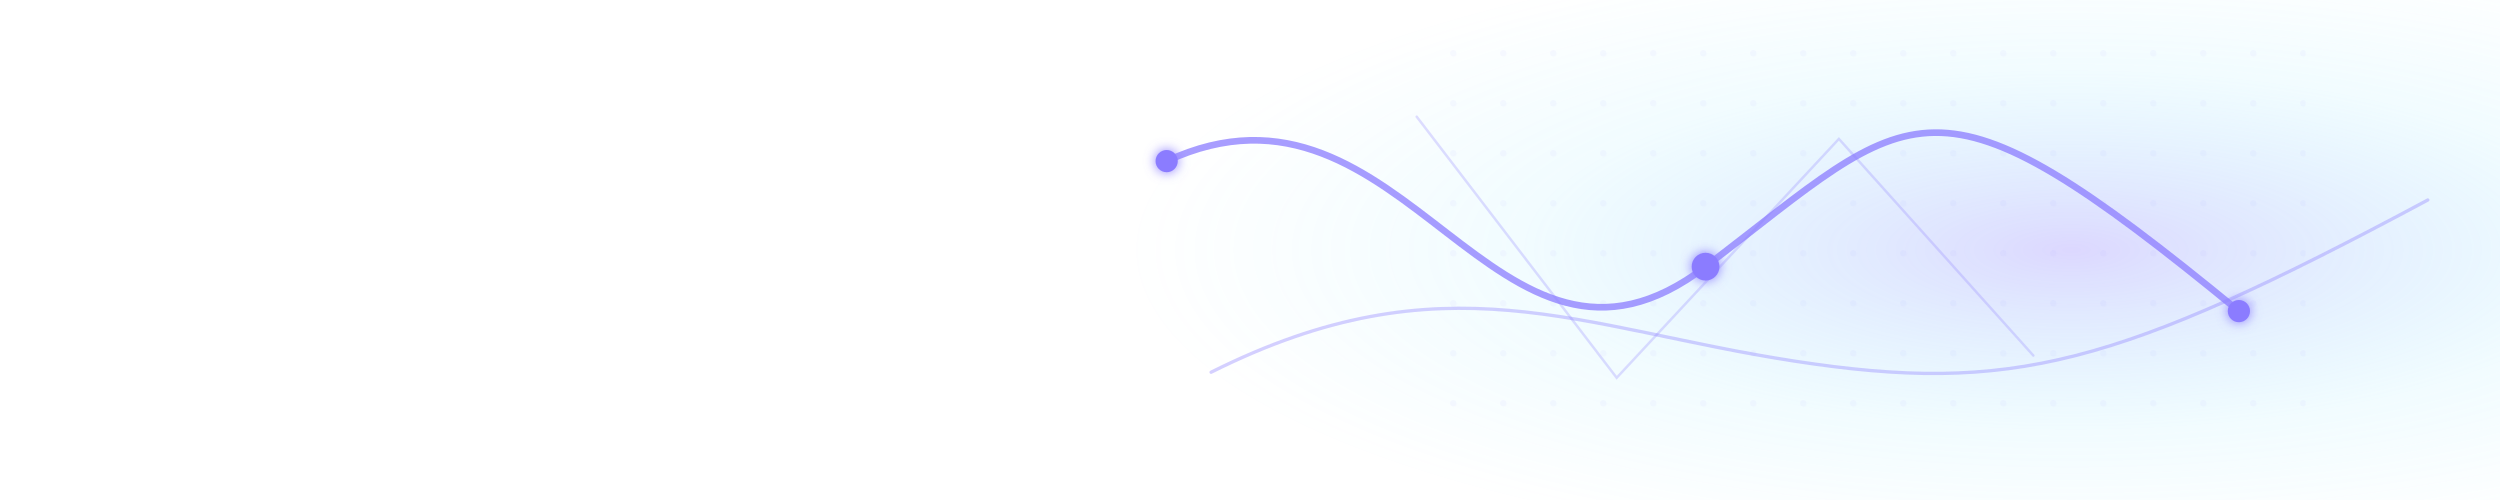
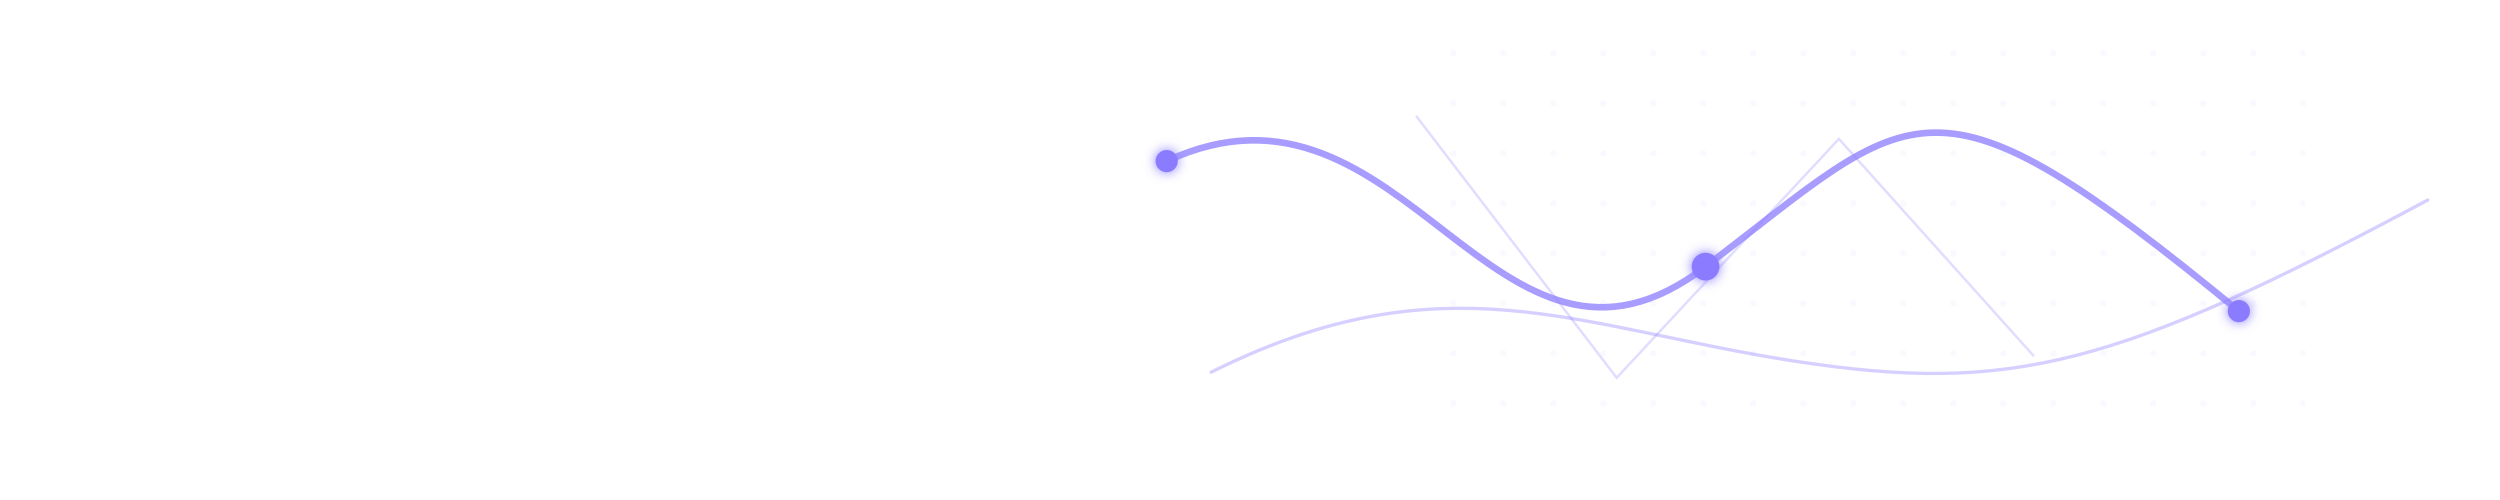
<svg xmlns="http://www.w3.org/2000/svg" viewBox="0 0 900 180" preserveAspectRatio="xMaxYMid meet" role="img" aria-labelledby="title desc">
  <defs>
    <linearGradient id="fade" x1="0" x2="1">
      <stop offset="0%" stop-color="#56D8FF" stop-opacity="0" />
      <stop offset="34%" stop-color="#56D8FF" stop-opacity=".07" />
      <stop offset="100%" stop-color="#8B7CFF" stop-opacity=".22" />
    </linearGradient>
    <radialGradient id="glow" cx="72%" cy="50%" r="62%">
      <stop offset="0%" stop-color="#8B7CFF" stop-opacity=".30" />
      <stop offset="58%" stop-color="#56D8FF" stop-opacity=".08" />
      <stop offset="100%" stop-color="#56D8FF" stop-opacity="0" />
    </radialGradient>
    <filter id="softGlow" x="-20%" y="-40%" width="140%" height="180%">
      <feGaussianBlur stdDeviation="2.1" result="blur" />
      <feMerge>
        <feMergeNode in="blur" />
        <feMergeNode in="SourceGraphic" />
      </feMerge>
    </filter>
    <pattern id="dots" width="18" height="18" patternUnits="userSpaceOnUse">
      <circle cx="1.2" cy="1.2" r="1.2" fill="#8B7CFF" opacity=".25" />
    </pattern>
    <pattern id="grid" width="26" height="26" patternUnits="userSpaceOnUse">
      <path d="M26 0H0V26" fill="none" stroke="#8B7CFF" stroke-opacity=".11" stroke-width="1" />
    </pattern>
  </defs>
-   <rect x="350" y="0" width="550" height="180" fill="url(#glow)" />
  <g opacity=".18">
    <rect x="520" y="18" width="310" height="144" fill="url(#dots)" />
  </g>
  <g fill="none" stroke="#8B7CFF" stroke-linecap="round">
    <path d="M420 58 C506 18 538 154 614 96 S694 20 806 112" stroke-width="2.4" opacity=".75" />
    <path d="M436 134 C520 92 568 118 646 130 S762 132 874 72" stroke-width="1.2" opacity=".36" />
    <path d="M510 42L582 136L662 50L732 128" stroke-width=".9" opacity=".26" />
  </g>
  <g fill="#8B7CFF" filter="url(#softGlow)">
    <circle cx="420" cy="58" r="4" />
    <circle cx="614" cy="96" r="5" />
    <circle cx="806" cy="112" r="4" />
  </g>
</svg>
